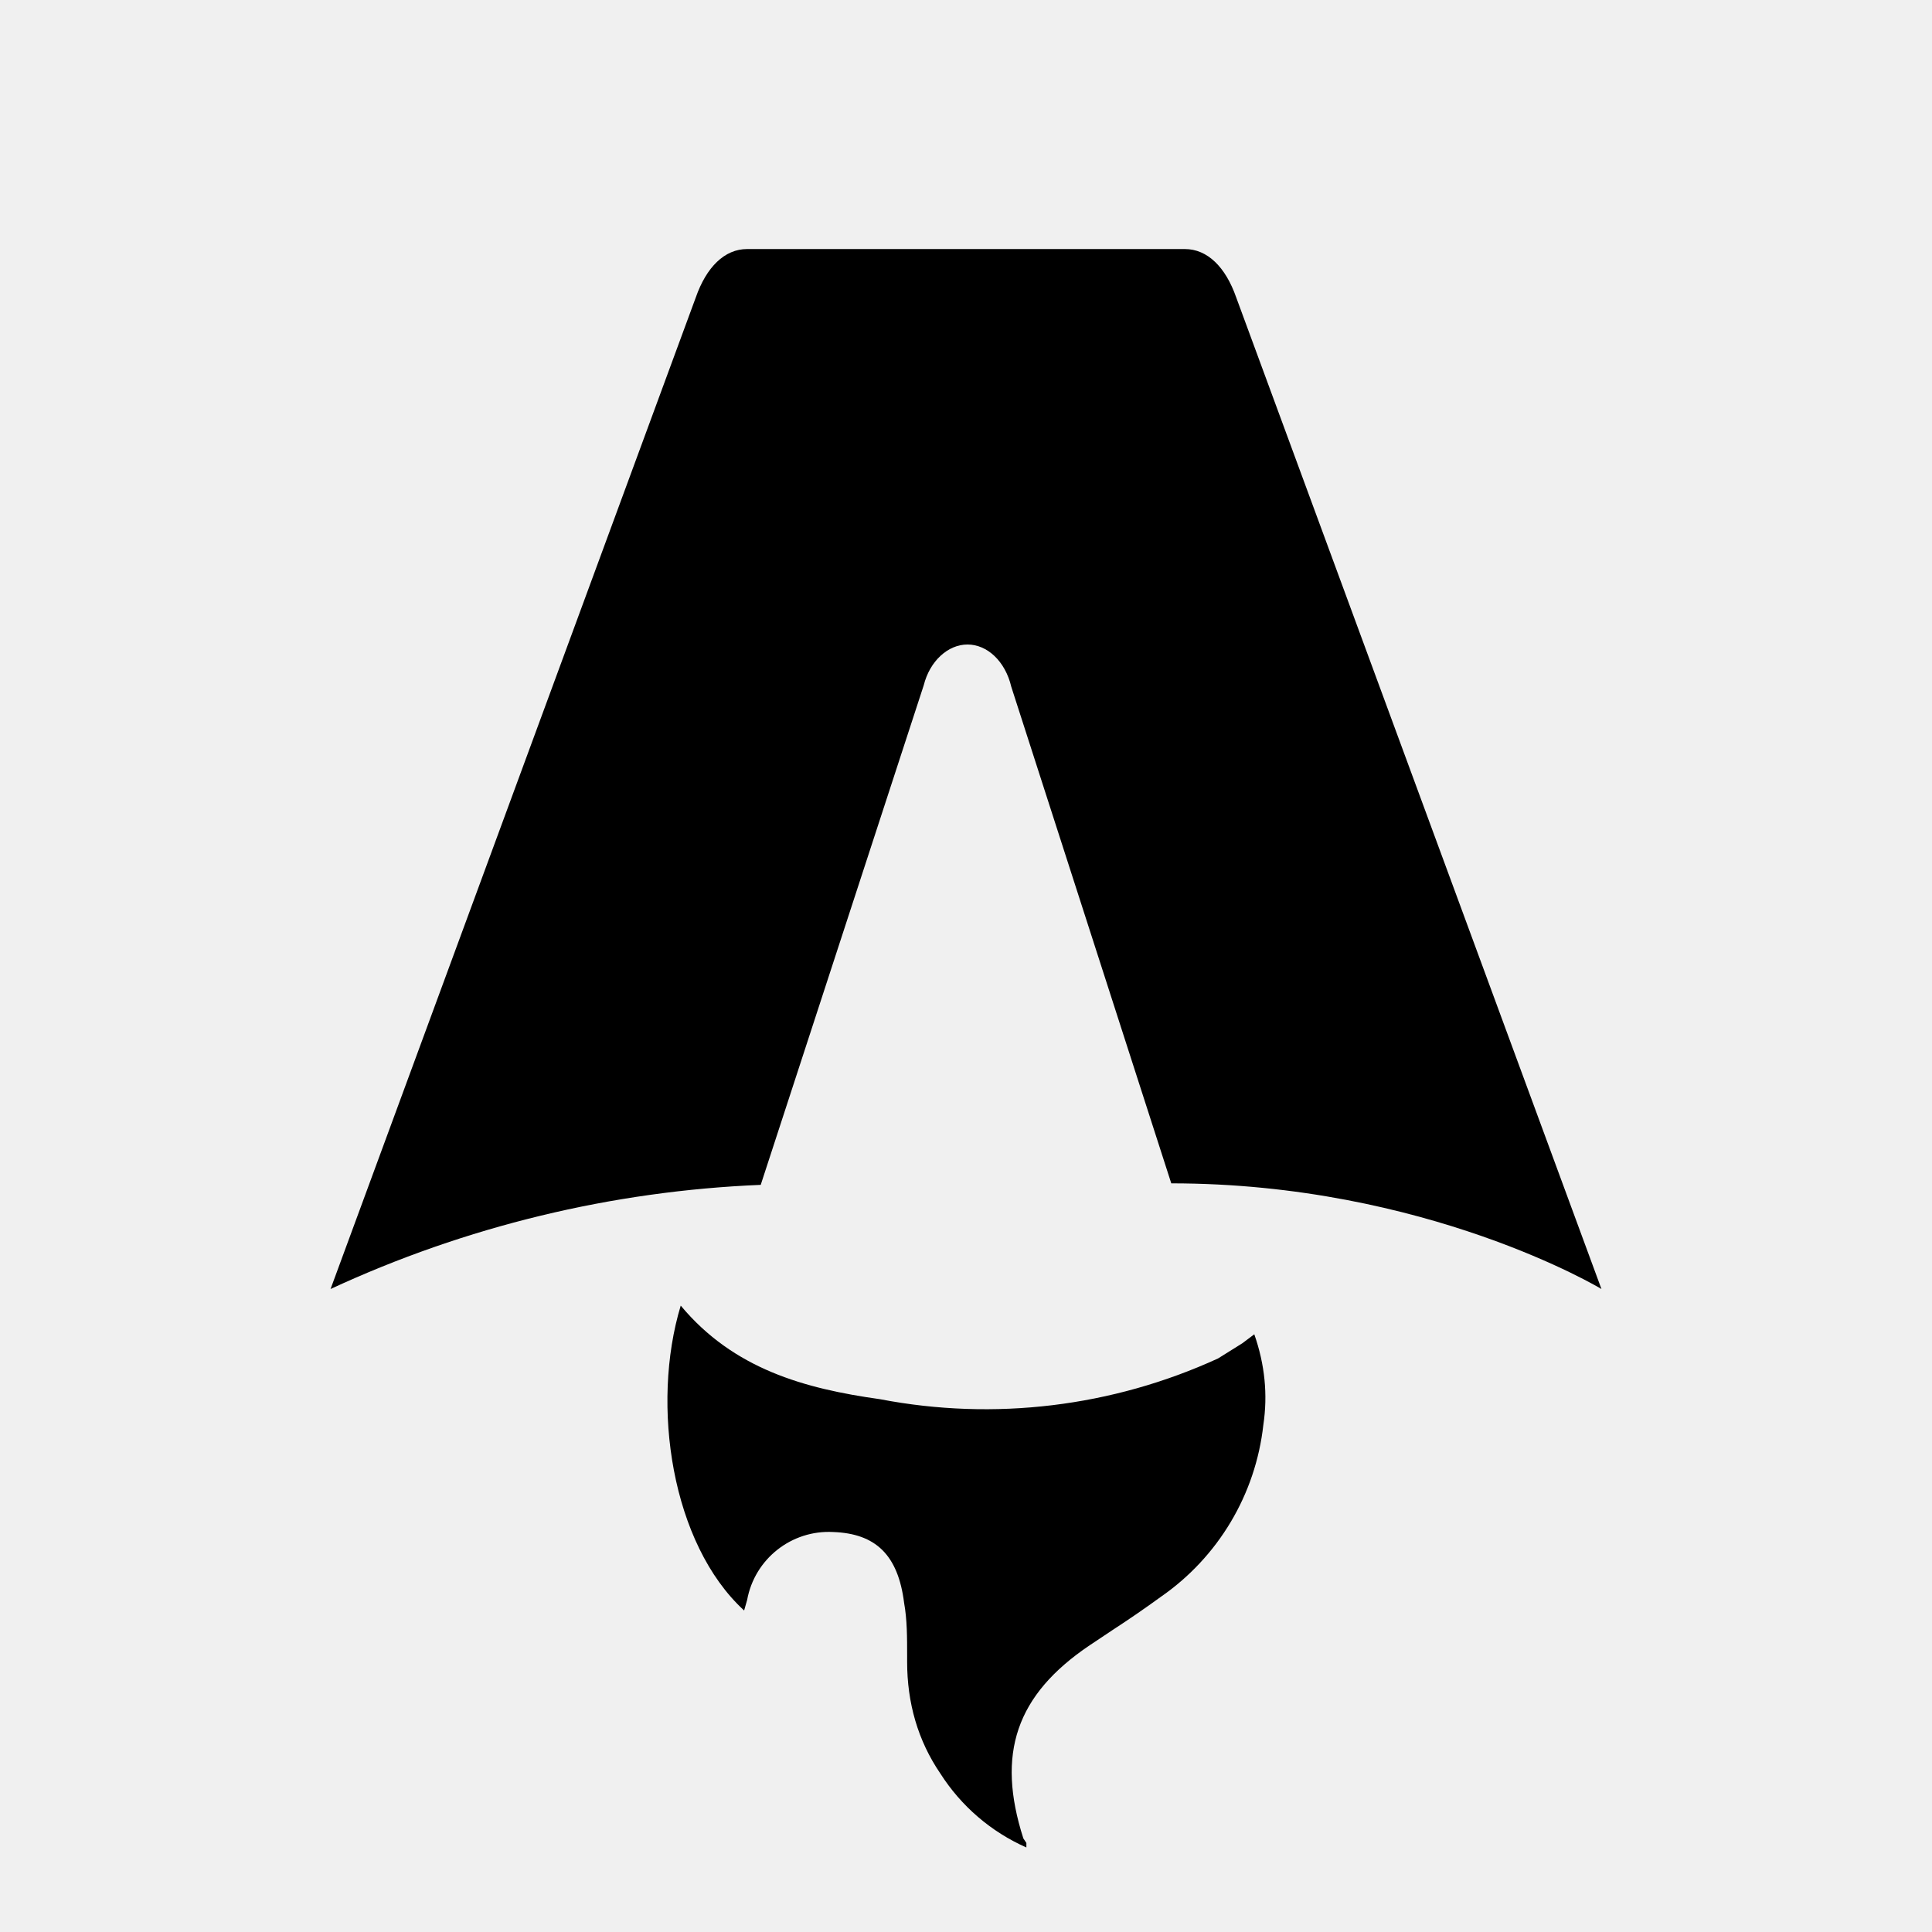
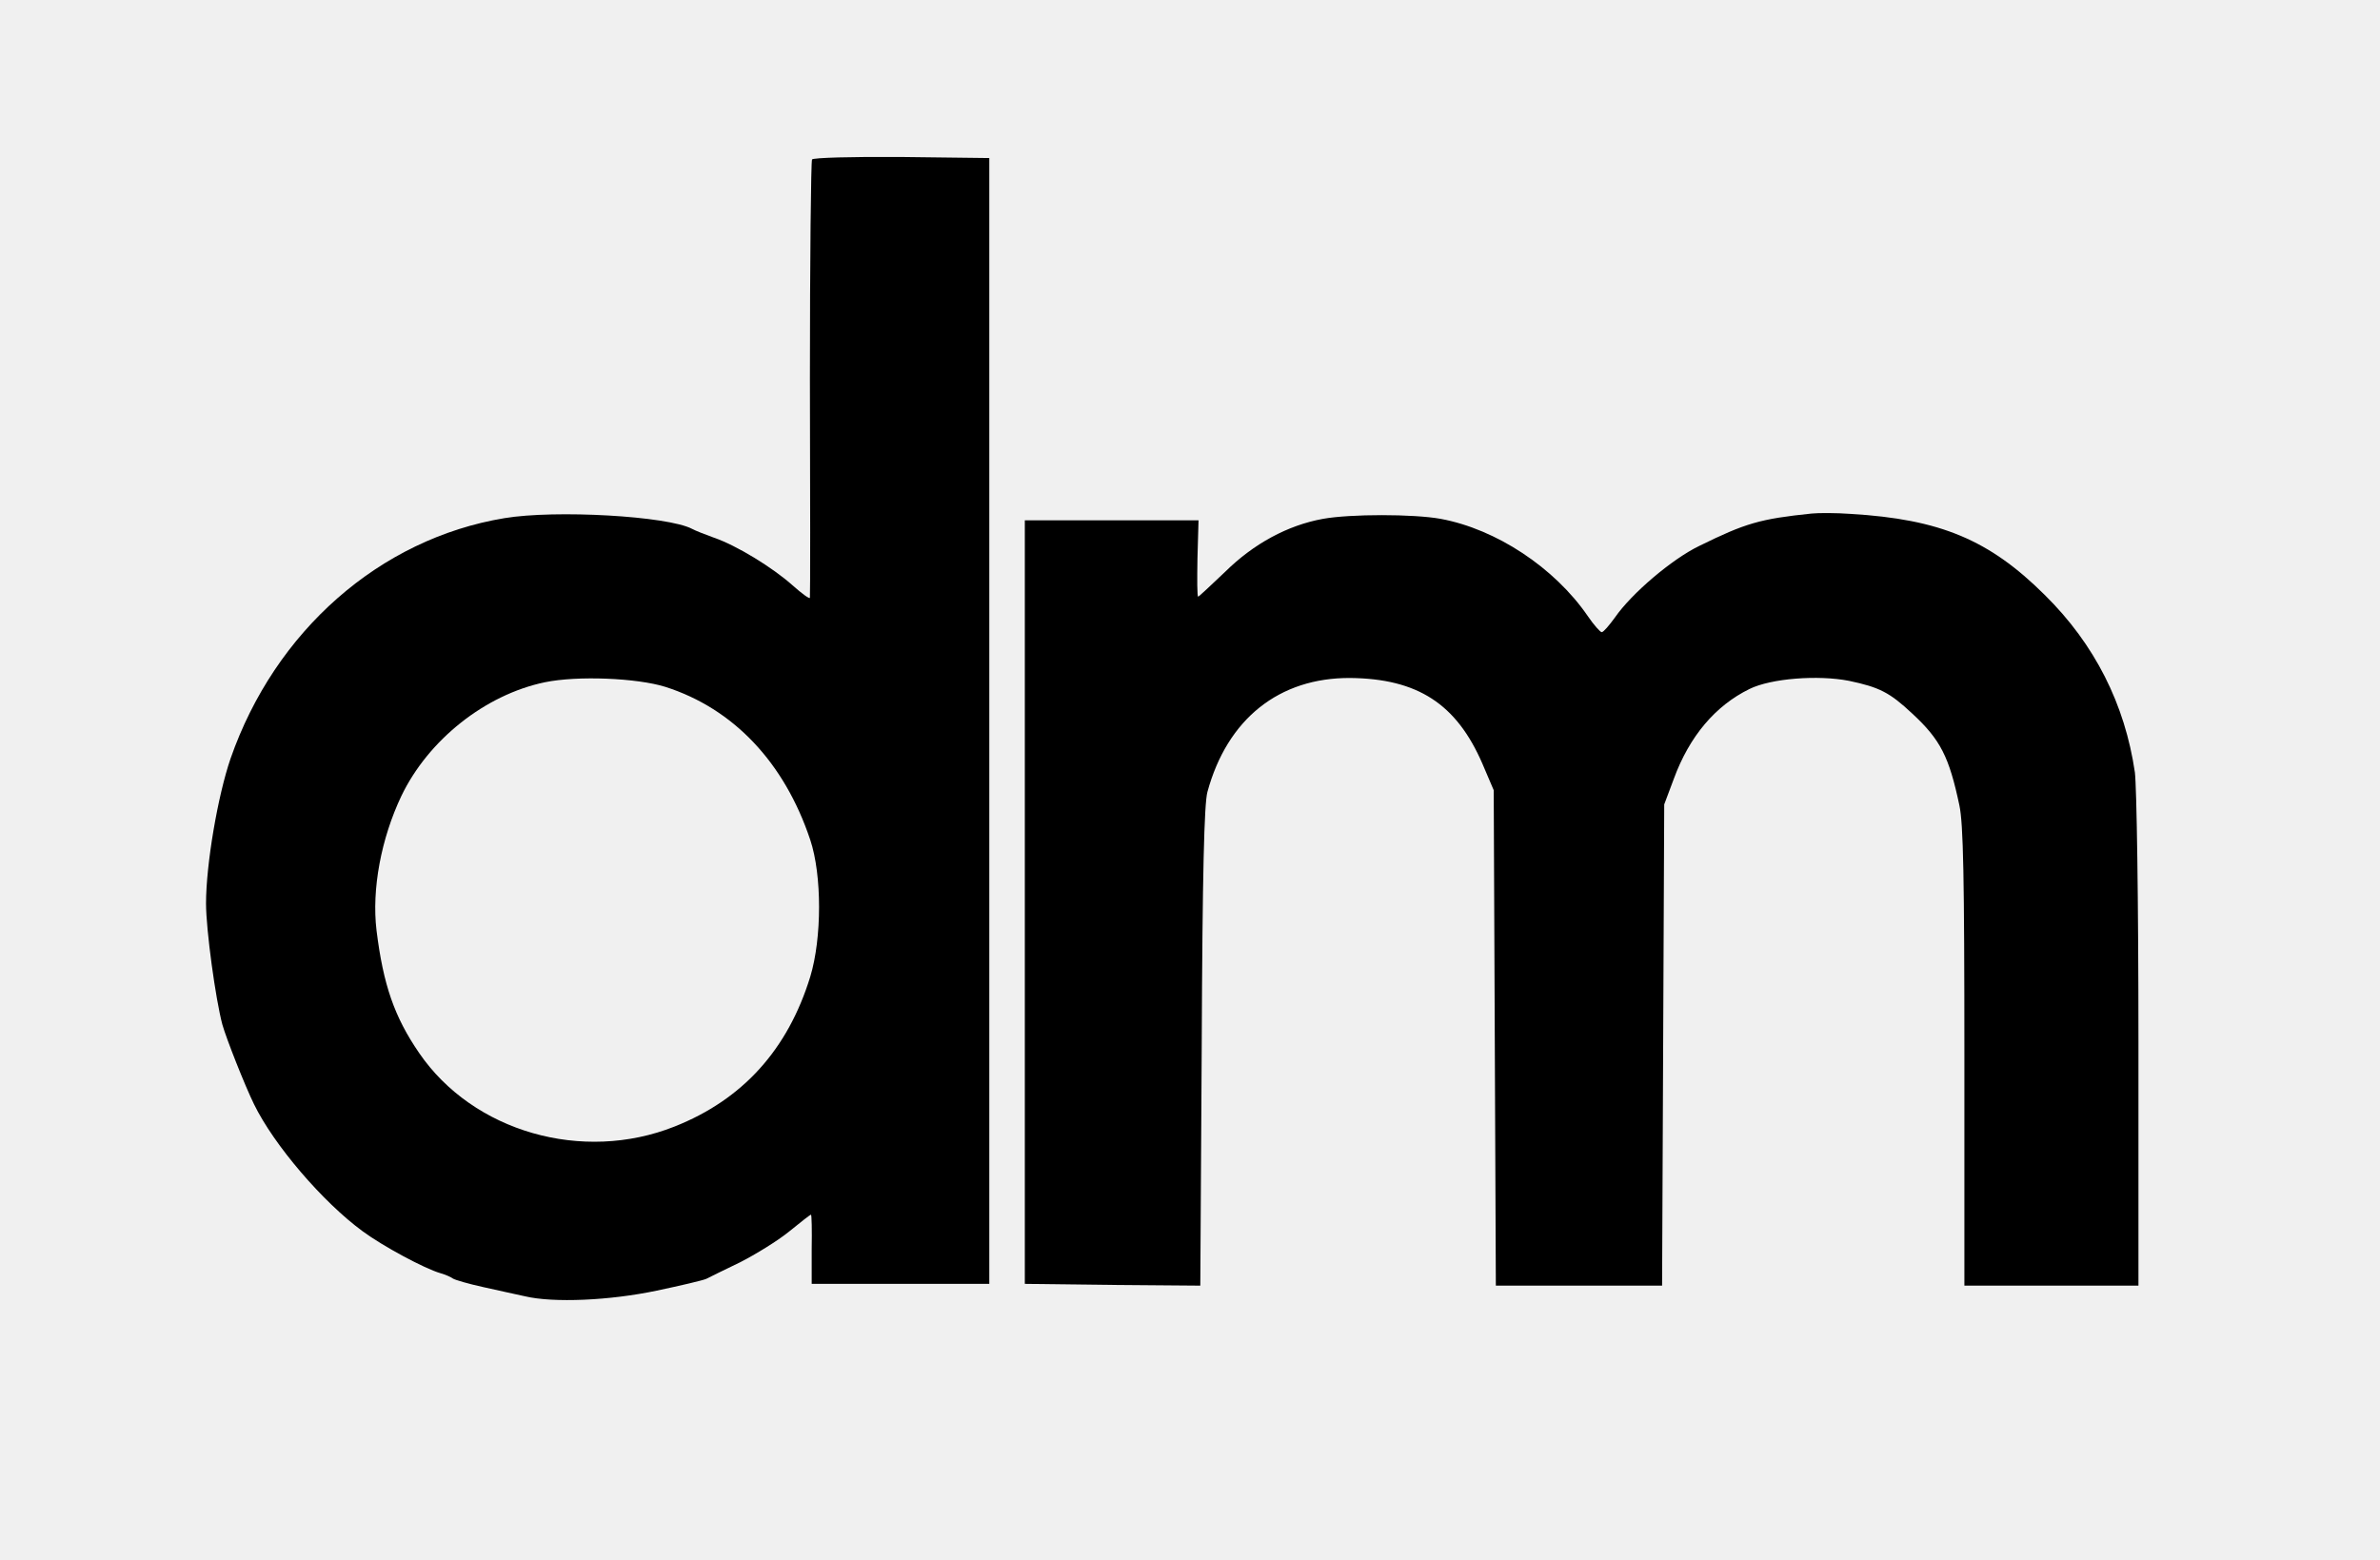
- <svg xmlns="http://www.w3.org/2000/svg" fill="none" viewBox="0 0 128 128">
-   <path d="M50.4 78.5a75.1 75.1 0 0 0-28.5 6.9l24.2-65.7c.7-2 1.9-3.2 3.4-3.2h29c1.5 0 2.7 1.2 3.4 3.2l24.2 65.7s-11.6-7-28.5-7L67 45.5c-.4-1.7-1.6-2.8-2.9-2.8-1.3 0-2.5 1.1-2.9 2.7L50.4 78.5Zm-1.1 28.2Zm-4.2-20.2c-2 6.6-.6 15.8 4.2 20.2a17.5 17.5 0 0 1 .2-.7 5.5 5.5 0 0 1 5.7-4.5c2.8.1 4.3 1.5 4.7 4.7.2 1.1.2 2.3.2 3.5v.4c0 2.7.7 5.2 2.2 7.4a13 13 0 0 0 5.7 4.9v-.3l-.2-.3c-1.8-5.6-.5-9.5 4.4-12.8l1.5-1a73 73 0 0 0 3.2-2.2 16 16 0 0 0 6.8-11.4c.3-2 .1-4-.6-6l-.8.6-1.6 1a37 37 0 0 1-22.4 2.7c-5-.7-9.7-2-13.2-6.2Z" />
-   <style>
-         path { fill: #000; }
-         @media (prefers-color-scheme: dark) {
-             path { fill: #FFF; }
-         }
-     </style>
+ <svg xmlns="http://www.w3.org/2000/svg" version="1.0" width="670pt" height="439pt" viewBox="0 0 670 439" preserveAspectRatio="xMidYMid meet">
+   <g transform="translate(0,439) scale(0.1,-0.1)" fill="#000000" stroke="none">
+     <path d="M2286 3941 c-3 -5 -6 -283 -6 -617 1 -335 1 -613 0 -617 0 -5 -22 11 -49 35 -56 50 -157 112 -221 134 -25 9 -53 20 -62 25 -69 36 -384 54 -528 30 -351 -58 -646 -318 -771 -677 -36 -105 -69 -298 -69 -408 0 -74 27 -270 46 -341 11 -39 63 -171 89 -224 56 -115 194 -276 306 -358 57 -42 174 -105 219 -118 14 -4 30 -11 35 -15 6 -4 44 -15 85 -24 41 -9 94 -21 118 -26 80 -19 239 -12 371 16 67 14 130 29 139 33 10 5 52 26 96 47 43 22 105 60 137 86 33 27 60 48 62 48 2 0 3 -44 2 -97 l0 -98 250 0 250 0 0 1585 0 1585 -247 3 c-140 1 -249 -2 -252 -7z m-413 -1485 c191 -61 335 -212 408 -431 33 -99 33 -276 0 -385 -63 -205 -190 -346 -382 -422 -259 -103 -567 -15 -719 207 -70 102 -101 192 -120 345 -14 116 13 259 70 379 76 158 236 285 404 320 92 19 259 12 339 -13z" />
+     <path d="M5100 2944 c-145 -15 -186 -27 -316 -91 -77 -37 -191 -134 -238 -202 -16 -22 -32 -41 -37 -41 -4 0 -22 20 -39 45 -94 137 -258 245 -414 274 -77 14 -255 14 -332 0 -99 -18 -195 -70 -275 -149 -40 -38 -74 -70 -76 -70 -3 0 -3 48 -2 108 l3 107 -245 0 -244 0 0 -1075 0 -1075 247 -3 247 -2 4 672 c2 491 7 685 16 718 56 206 202 322 402 321 190 -2 299 -73 372 -241 l32 -75 3 -697 3 -698 234 0 234 0 3 678 3 677 27 72 c44 120 117 206 213 253 61 30 193 40 280 23 86 -18 115 -33 178 -92 80 -74 104 -122 133 -259 11 -53 14 -199 14 -709 l0 -643 245 0 245 0 0 688 c0 402 -5 716 -10 757 -28 192 -113 361 -254 500 -156 155 -294 213 -546 228 -41 3 -91 3 -110 1z" />
+   </g>
</svg>
